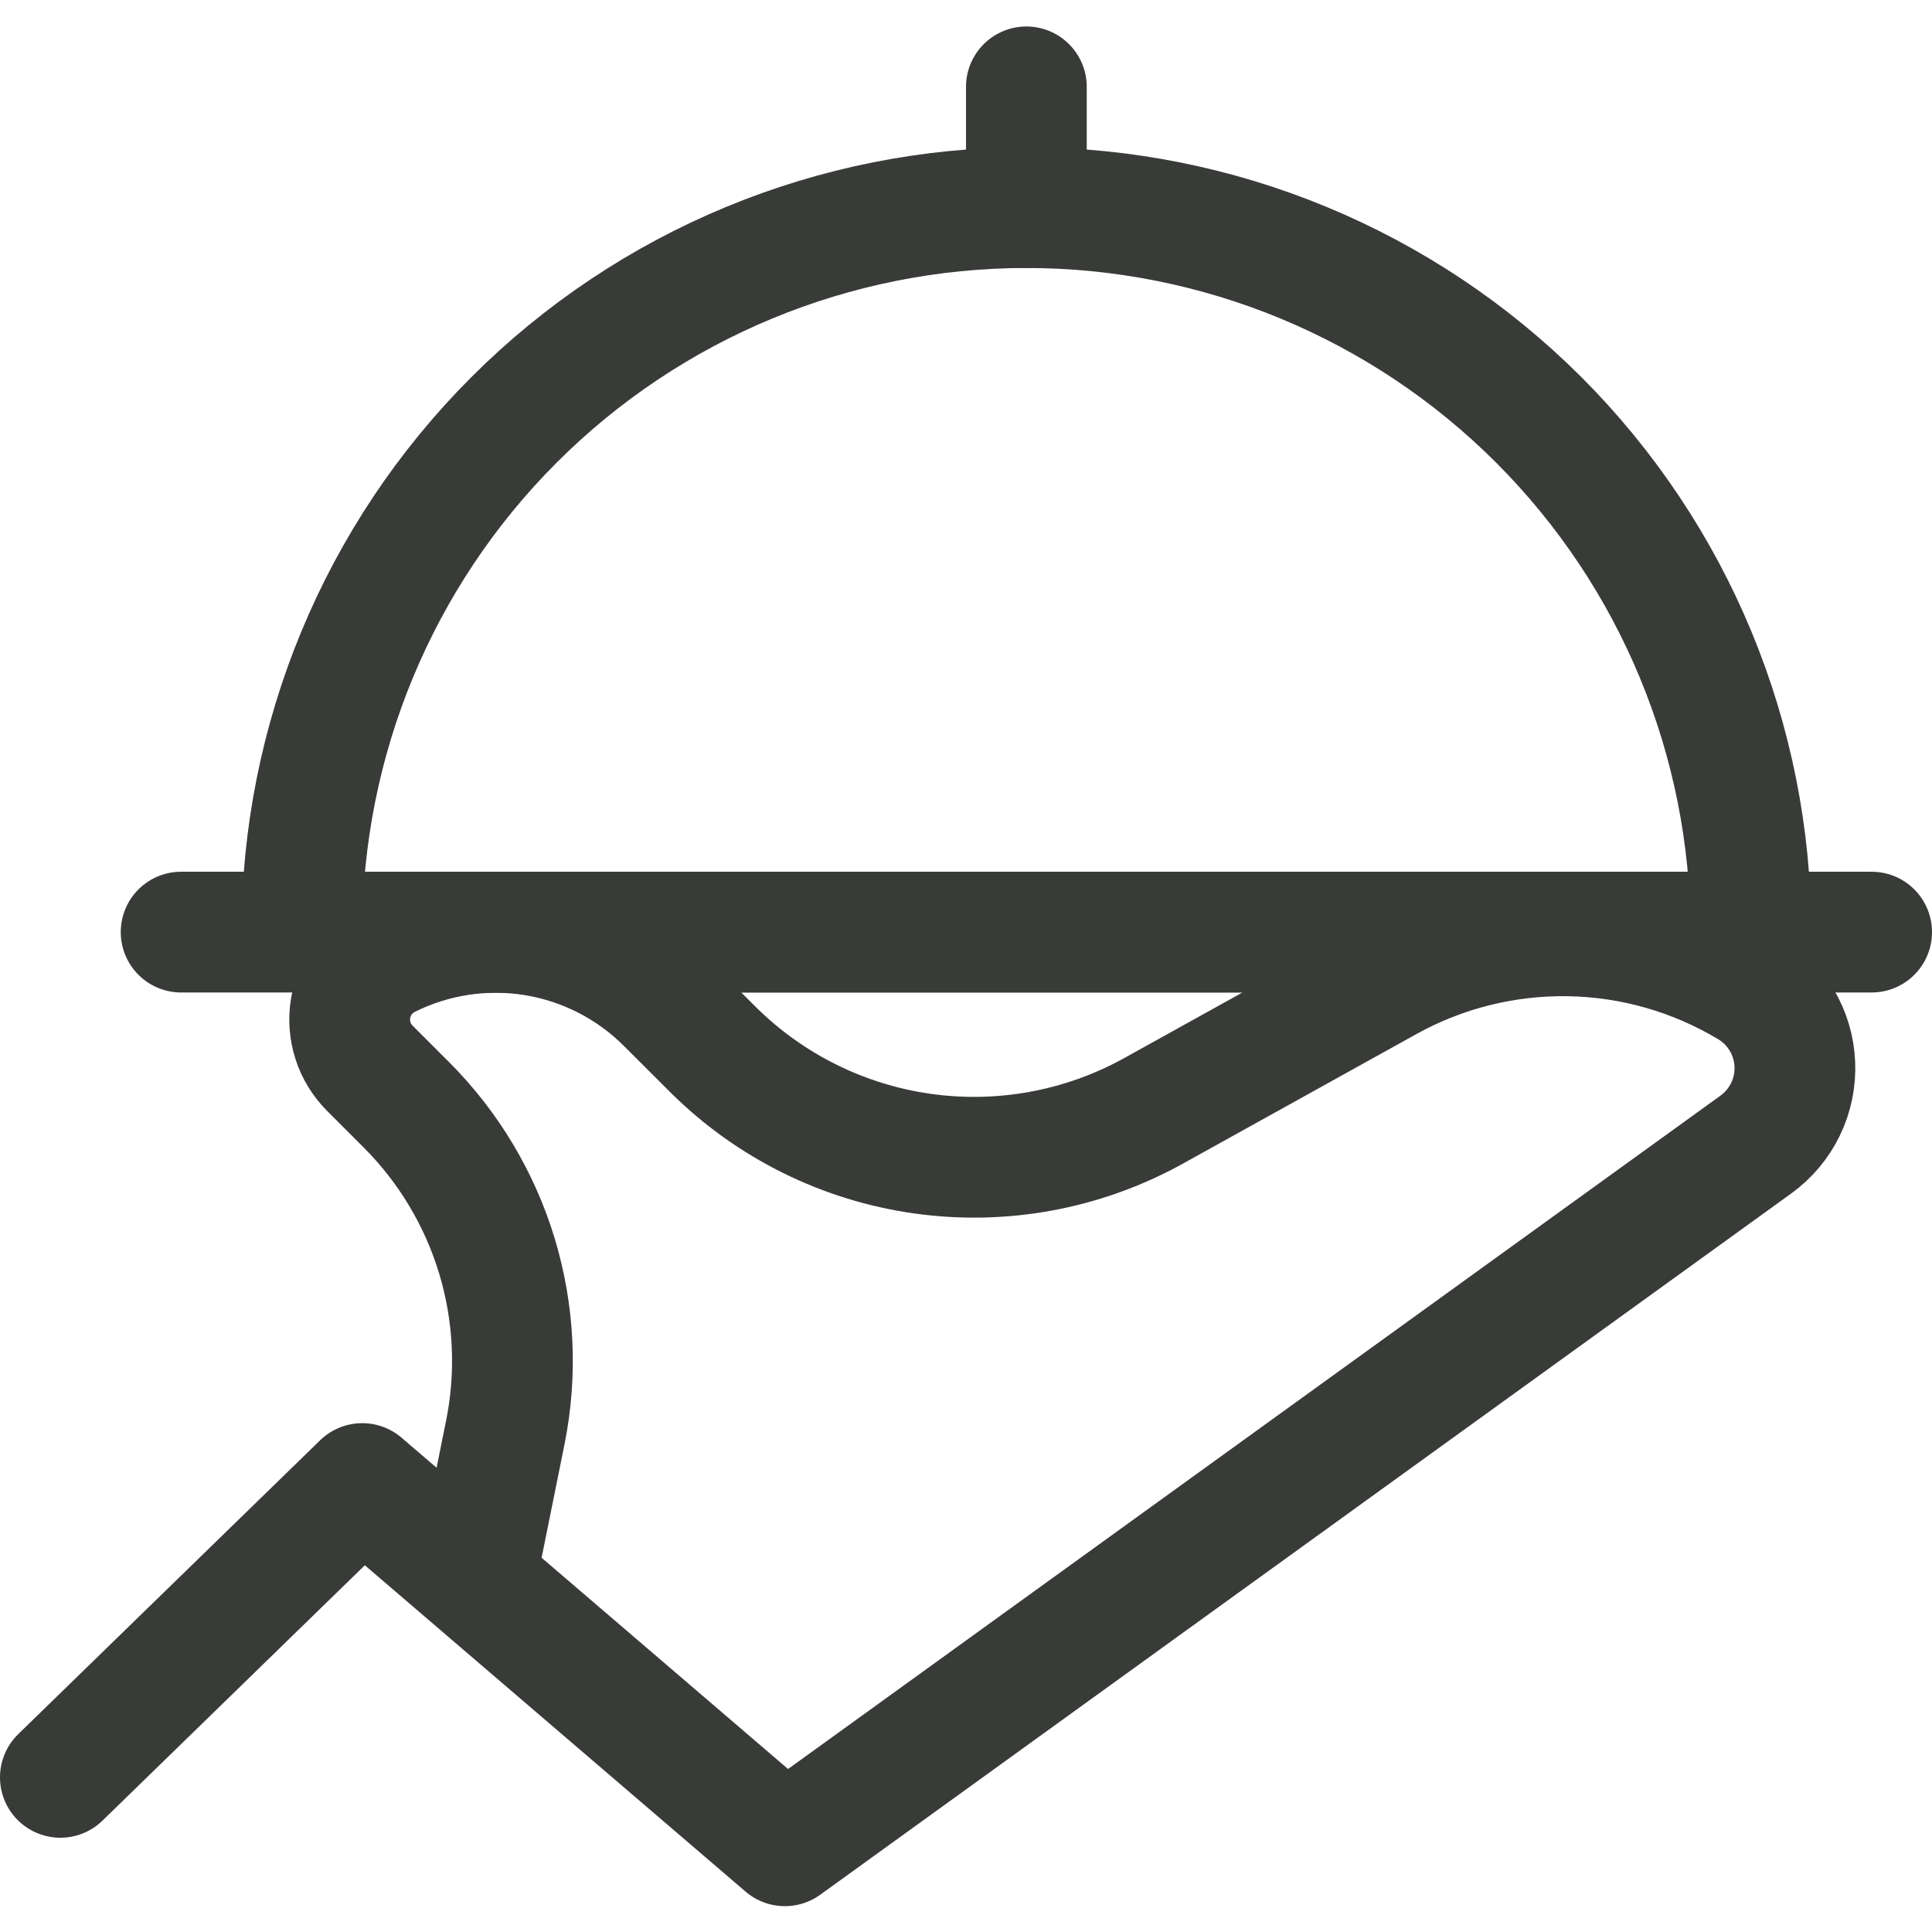
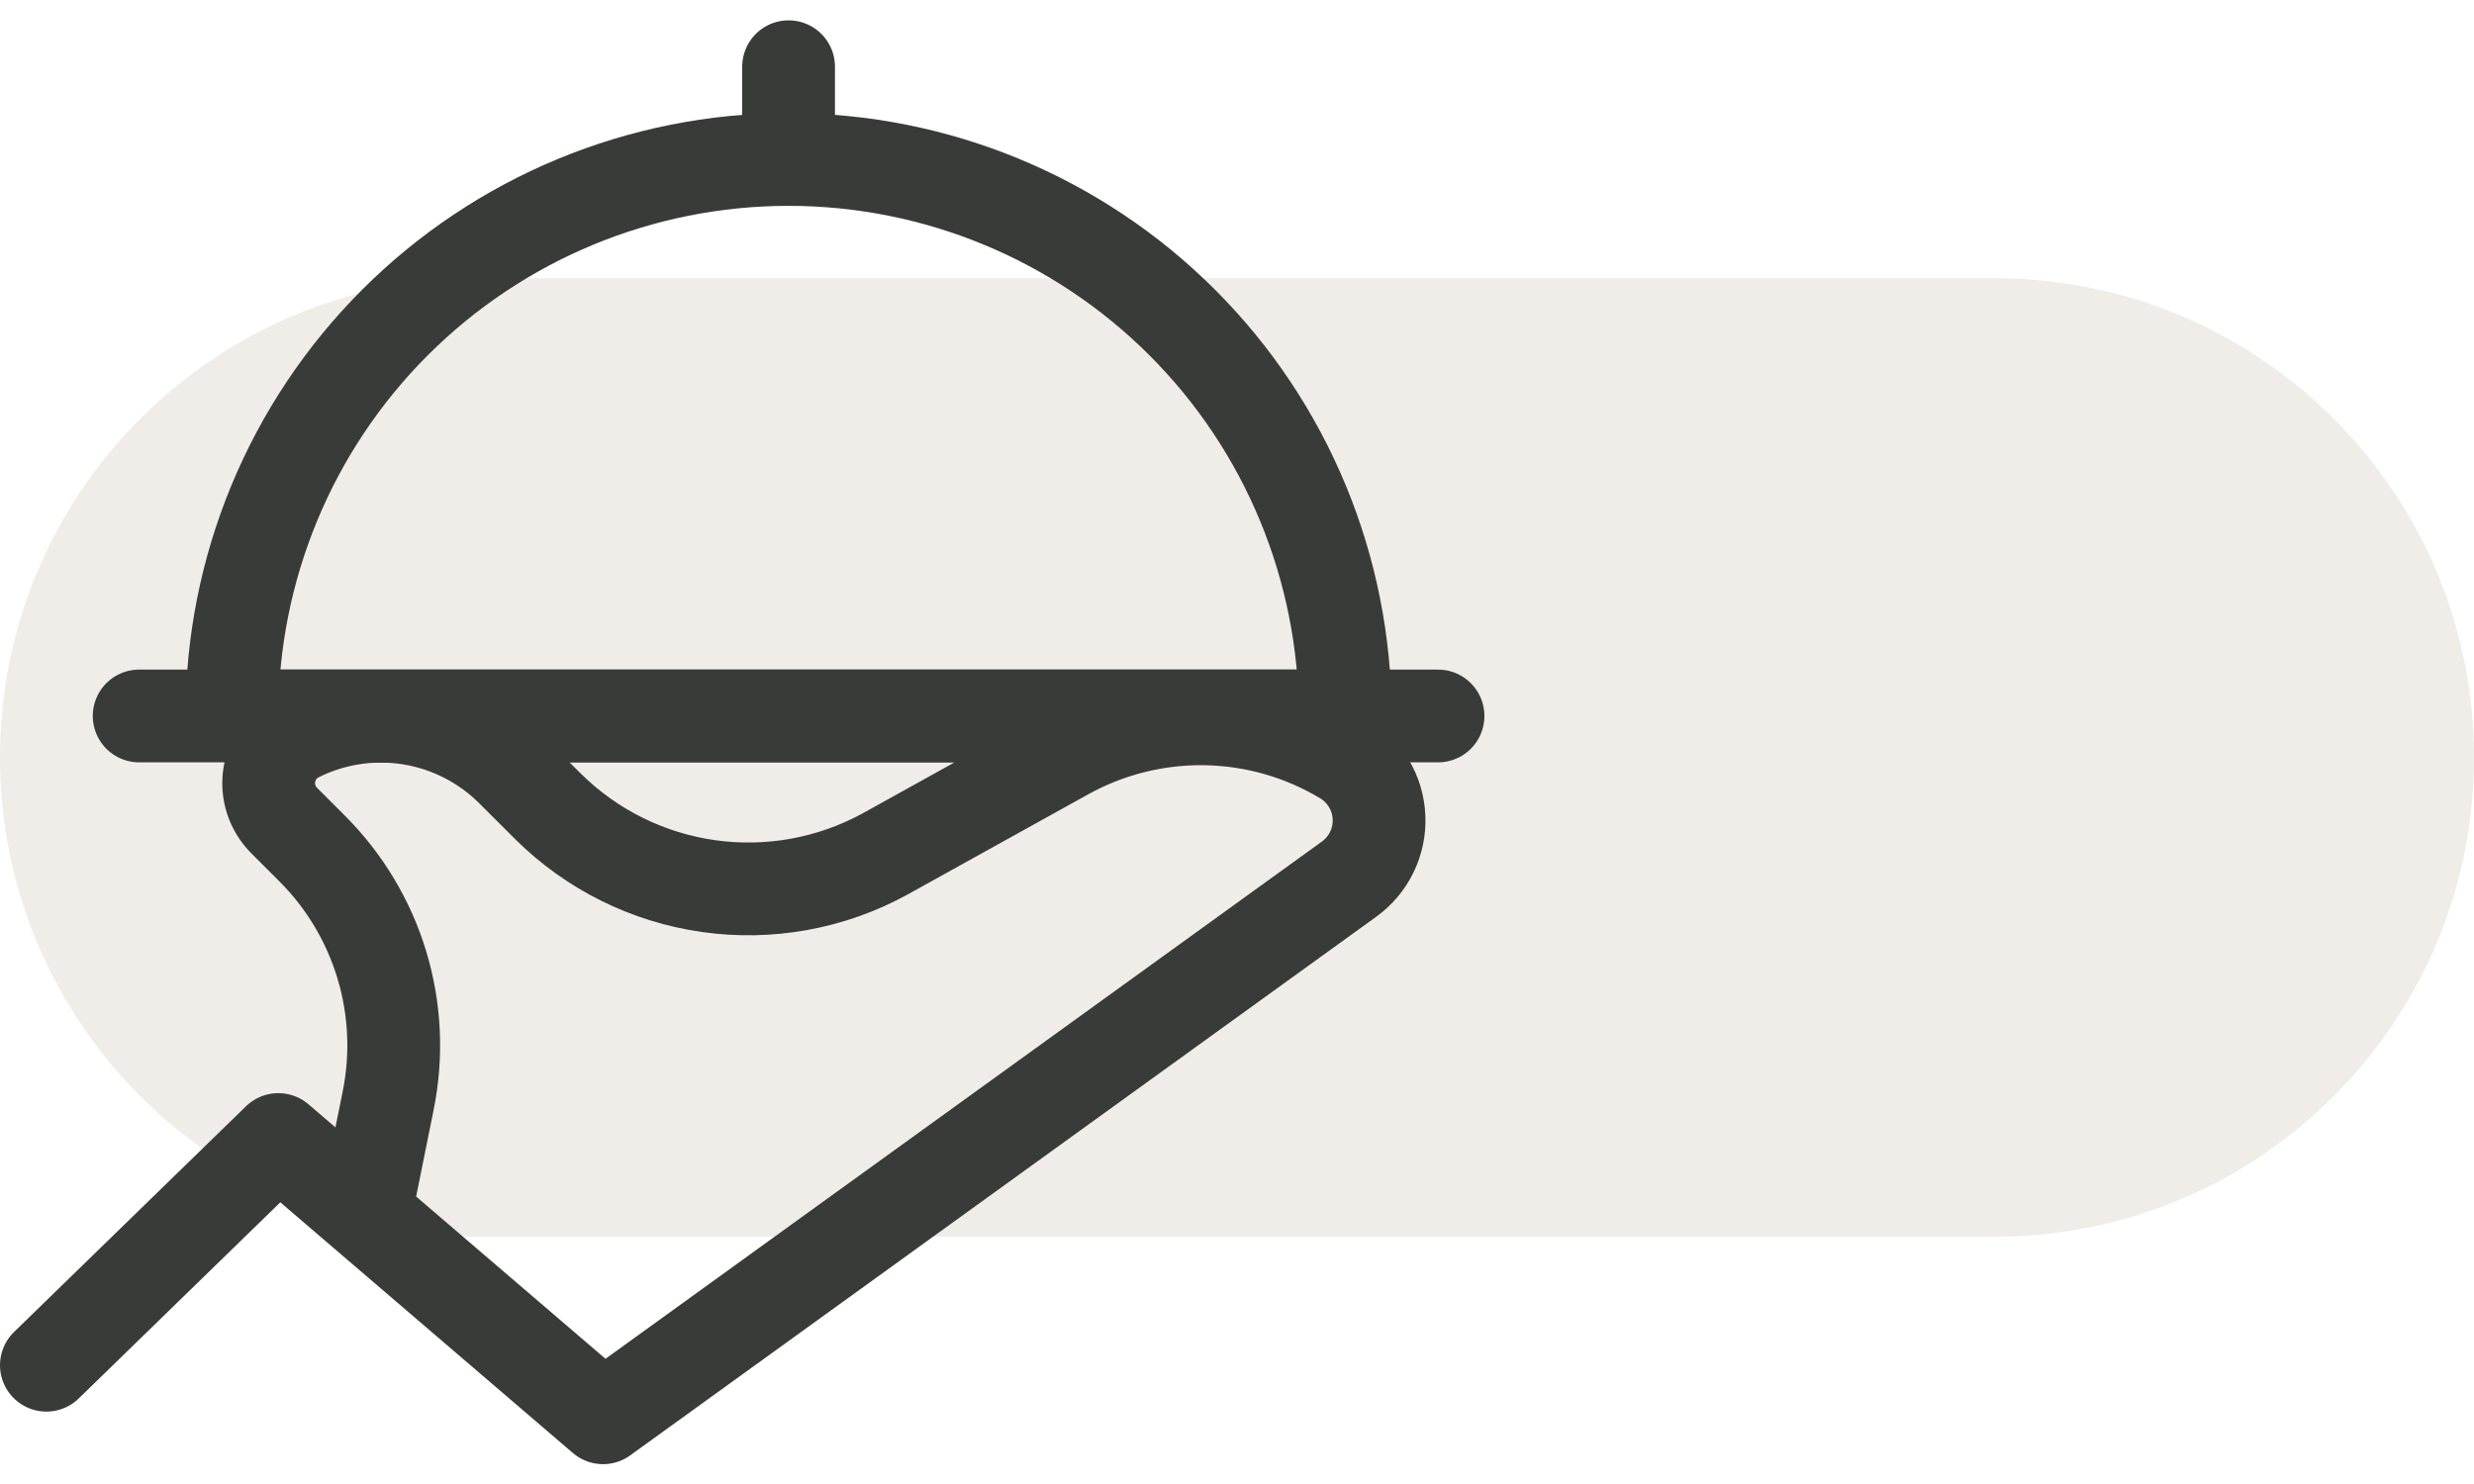
- <svg xmlns="http://www.w3.org/2000/svg" width="48" height="48" viewBox="0 0 48 48" fill="none">
+ <svg xmlns="http://www.w3.org/2000/svg" width="80" height="48" viewBox="0 0 80 48" fill="none">
+   <rect y="9" width="80" height="31" rx="15.5" fill="#F0ECE7" />
  <path d="M7.5 23.158C7.5 18.384 9.396 13.806 12.772 10.43C16.148 7.054 20.726 5.158 25.5 5.158C30.274 5.158 34.852 7.054 38.228 10.43C41.604 13.806 43.5 18.384 43.5 23.158H7.5Z" stroke="#383B37" stroke-width="3" stroke-linecap="round" stroke-linejoin="round" />
  <path d="M4.5 23.158H46.5" stroke="#383B37" stroke-width="3" stroke-linecap="round" stroke-linejoin="round" />
  <path d="M25.5 2.158V5.158" stroke="#383B37" stroke-width="3" stroke-linecap="round" stroke-linejoin="round" />
  <path d="M1.5 44.158L9 36.858L19.5 45.858L43.624 28.436C43.938 28.209 44.191 27.908 44.36 27.56C44.529 27.211 44.609 26.826 44.592 26.439C44.576 26.052 44.464 25.675 44.266 25.343C44.068 25.01 43.79 24.731 43.458 24.532C42.103 23.719 40.558 23.277 38.978 23.251C37.398 23.225 35.839 23.615 34.458 24.382L28.6 27.632C26.864 28.577 24.869 28.938 22.912 28.661C20.954 28.384 19.138 27.484 17.732 26.094L16.552 24.916C15.661 24.028 14.514 23.443 13.272 23.242C12.03 23.042 10.757 23.237 9.632 23.8V23.8C9.39 23.921 9.18 24.099 9.019 24.317C8.859 24.535 8.753 24.789 8.71 25.056C8.666 25.324 8.687 25.598 8.77 25.856C8.853 26.114 8.997 26.348 9.188 26.54L10.104 27.456C11.149 28.504 11.92 29.794 12.348 31.211C12.775 32.628 12.847 34.129 12.556 35.58L11.812 39.266" stroke="#383B37" stroke-width="3" stroke-linecap="round" stroke-linejoin="round" />
</svg>
